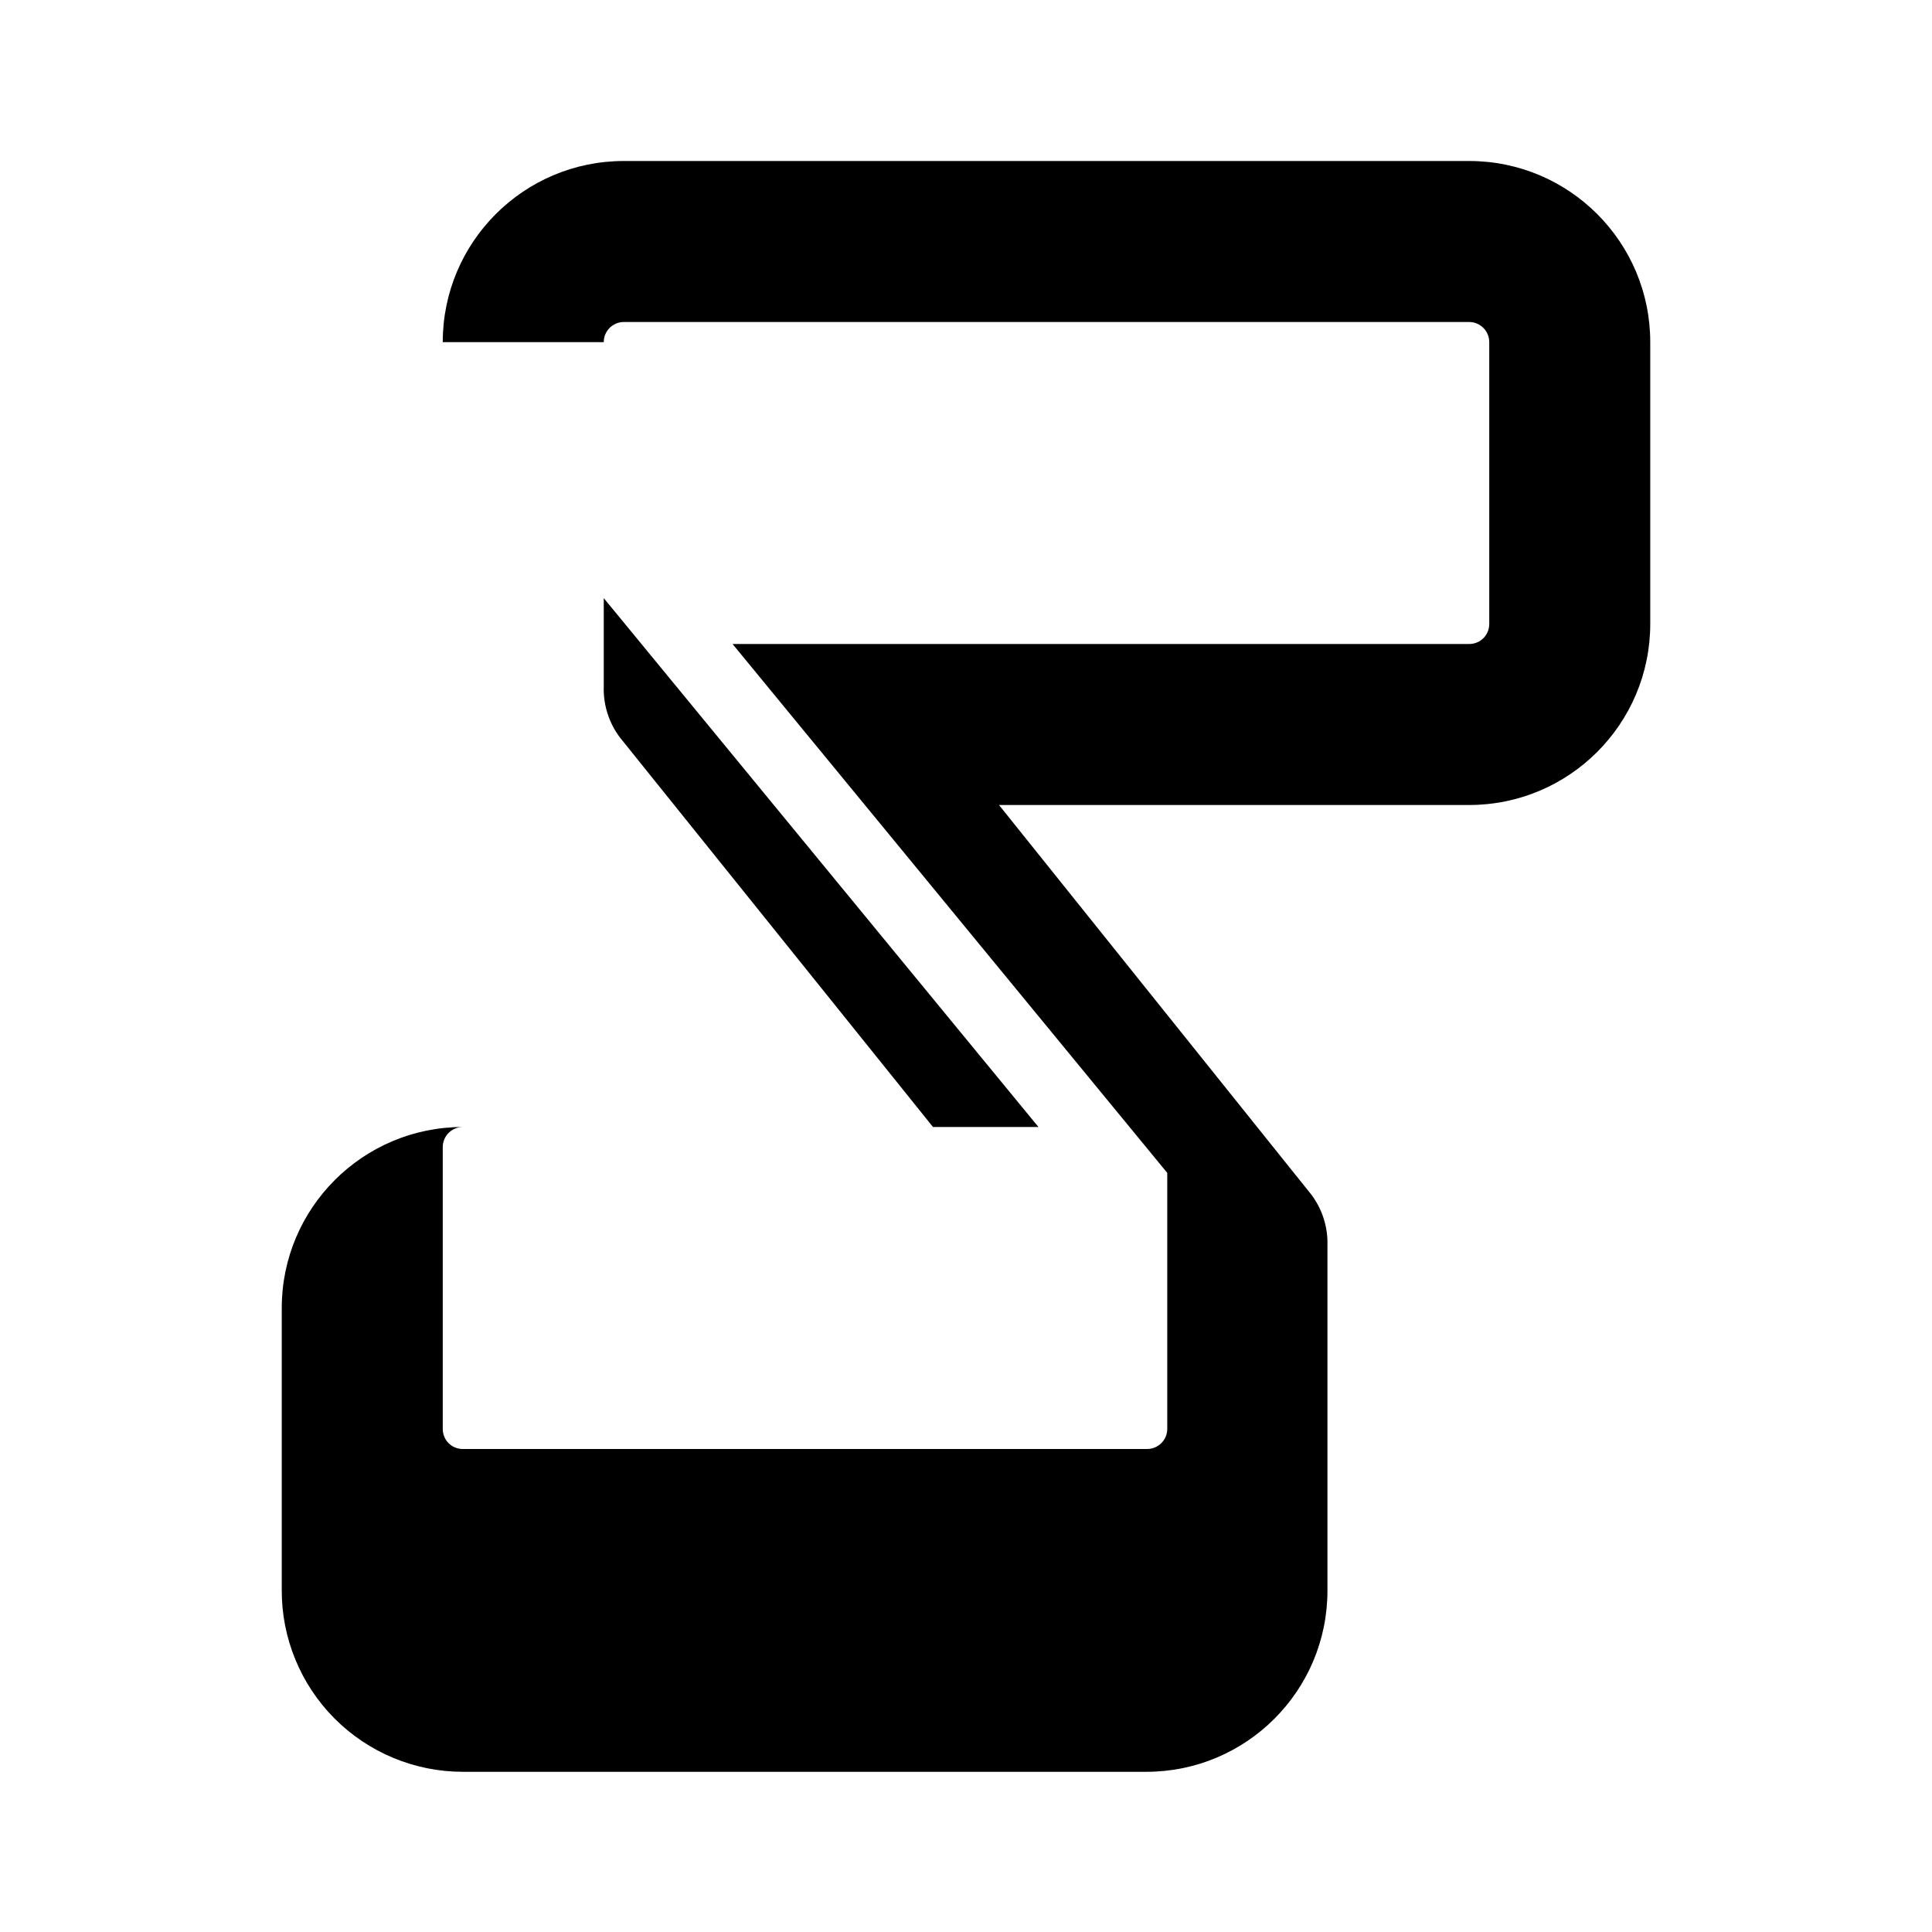
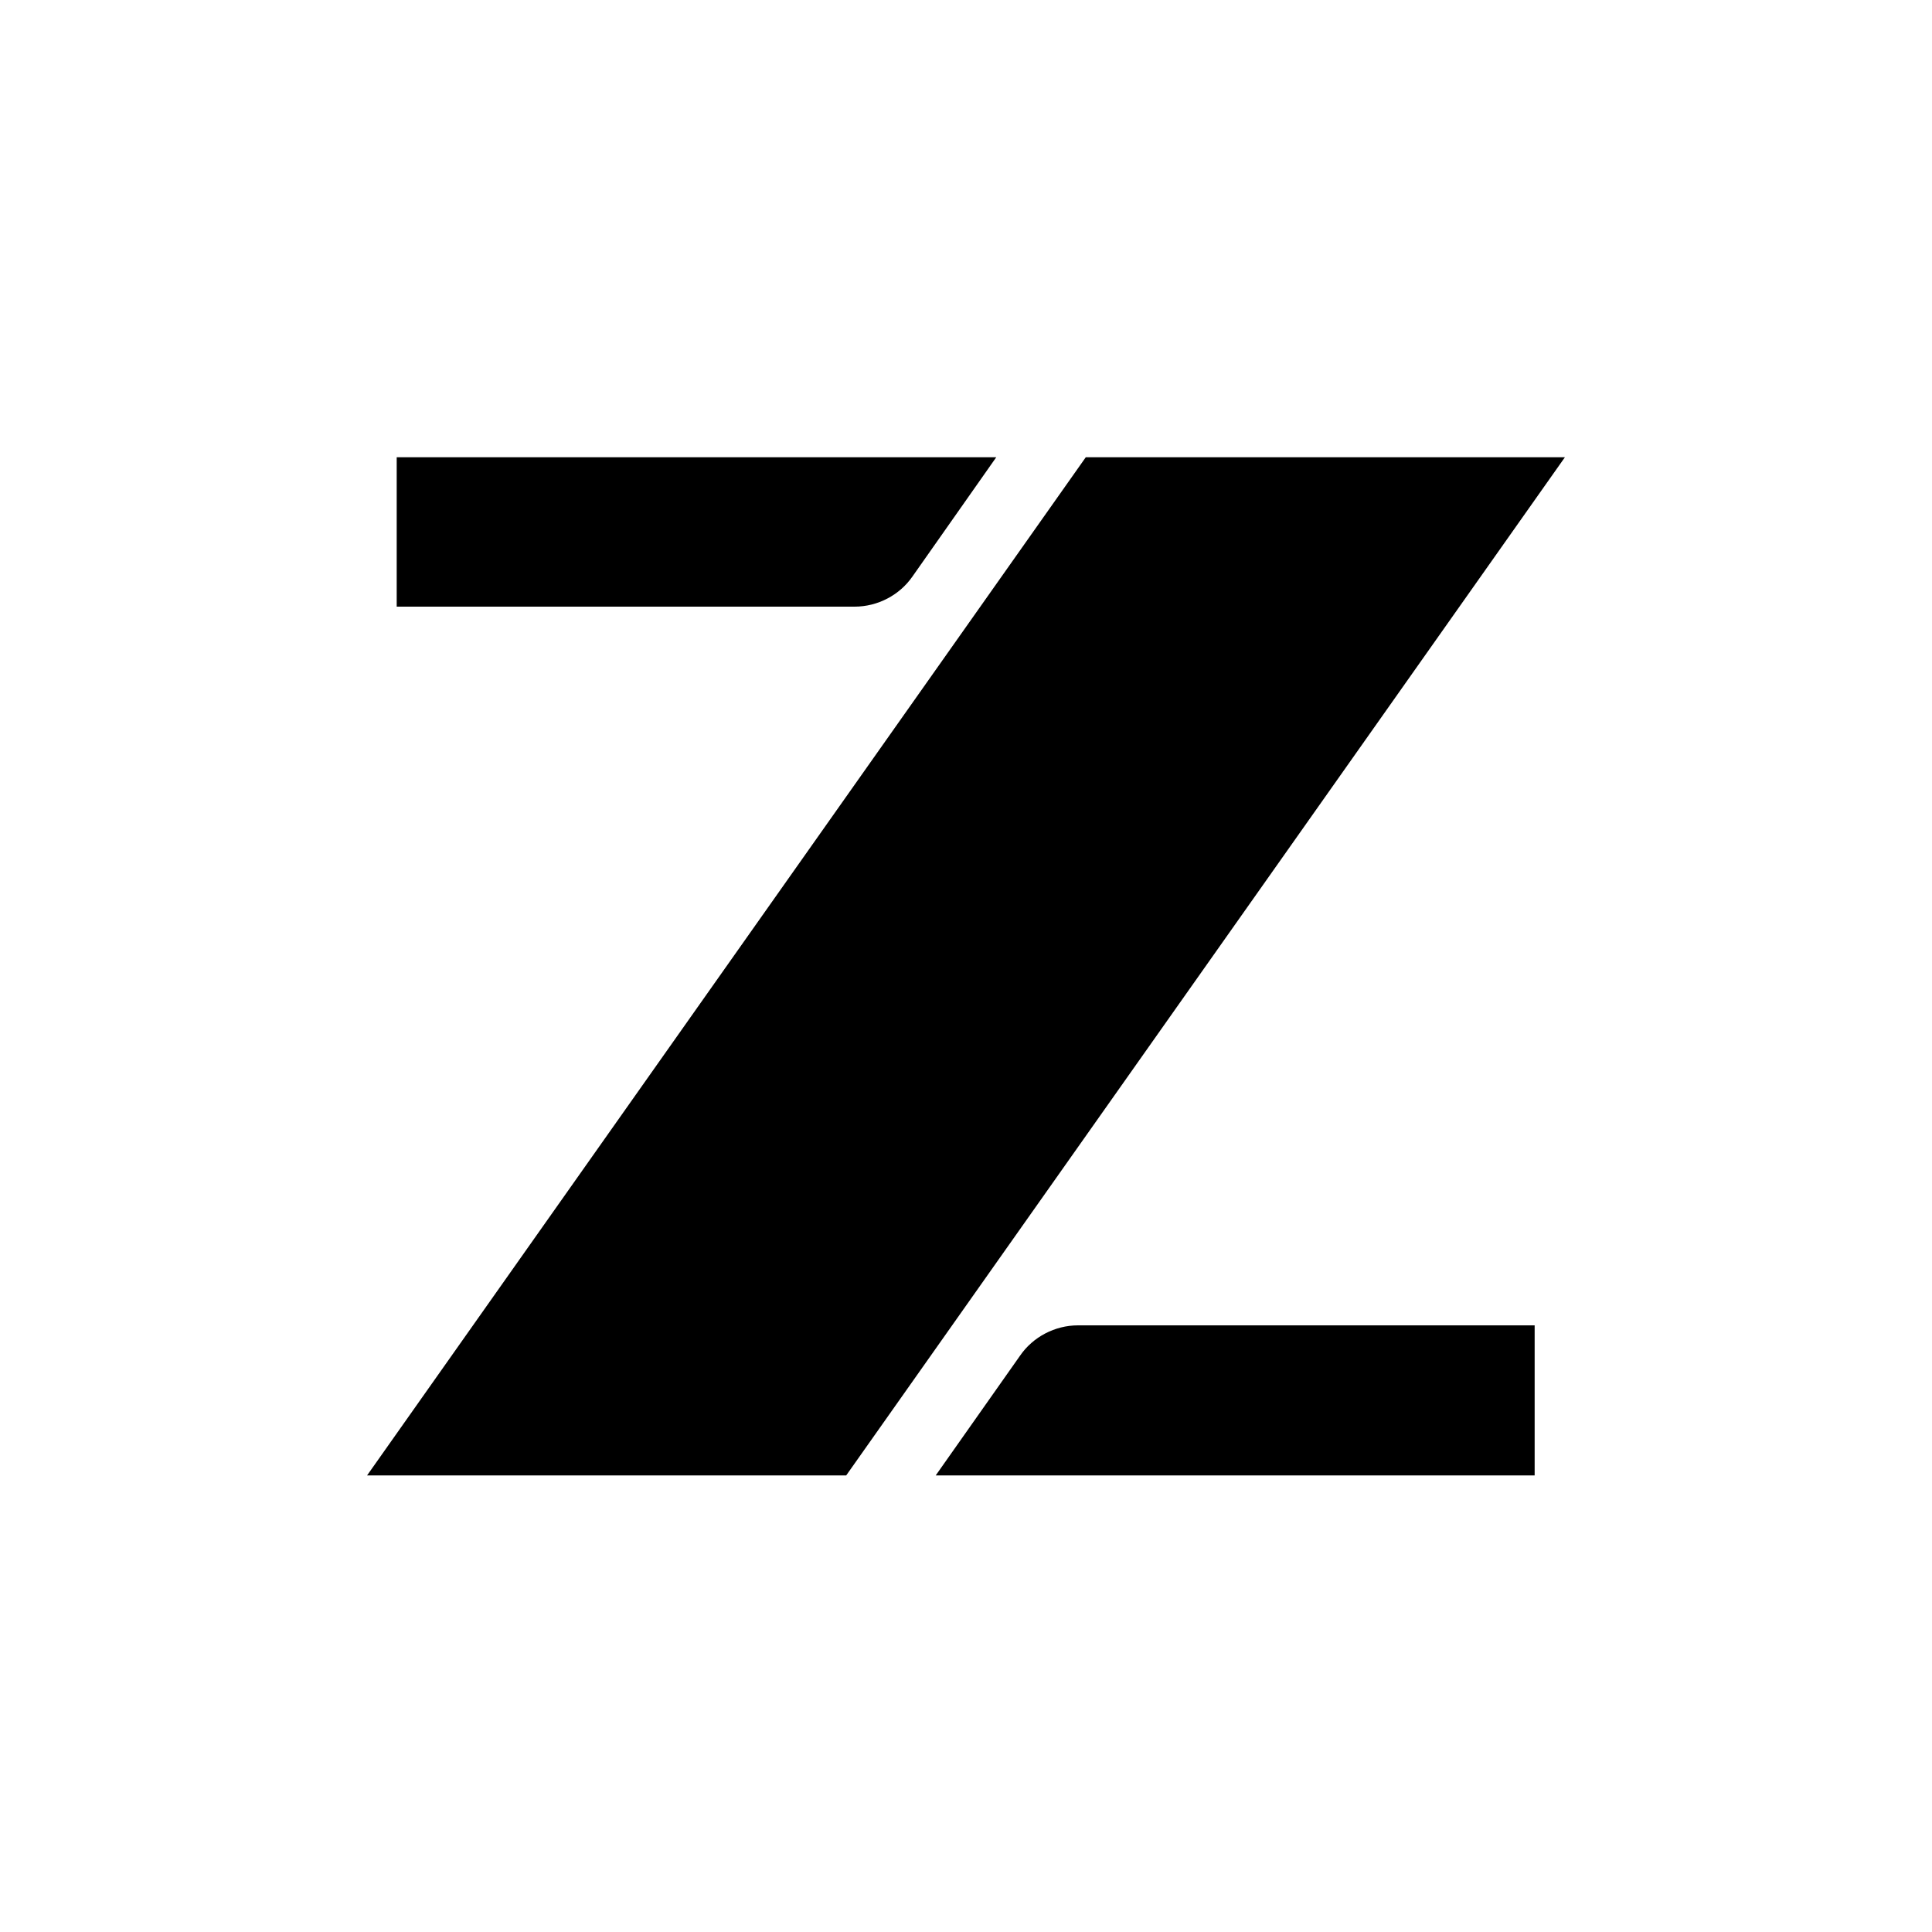
- <svg xmlns="http://www.w3.org/2000/svg" viewBox="0 0 24 24" fill="none">
-   <path fill="currentColor" d="M5.5 4.25a2.25 2.25 0 0 1 2.25-2.25h10.5a2.25 2.25 0 0 1 2.25 2.25v3.5a2.25 2.25 0 0 1-2.25 2.25h-5.84l3.88 4.84a1 1 0 0 1 .2.63v4.29a2.25 2.25 0 0 1-2.25 2.25H5.75A2.25 2.25 0 0 1 3.5 19.75v-3.5A2.25 2.25 0 0 1 5.75 14h5.84L7.7 9.16a1 1 0 0 1-.2-.63V4.25Zm2.25-.25a.25.25 0 0 0-.25.25v3.18L12.9 14H5.75a.25.25 0 0 0-.25.25v3.5c0 .14.11.25.25.25h8.5a.25.25 0 0 0 .25-.25v-3.18L9.1 8h9.15c.14 0 .25-.11.25-.25v-3.5a.25.25 0 0 0-.25-.25H7.75Z" />
+ <svg xmlns="http://www.w3.org/2000/svg" width="100" height="100" viewBox="0 0 30 30" fill="none">
+   <path d="M15.47 7.1L14.17 8.95C13.97 9.24 13.63 9.42 13.27 9.42H6.16V7.1H15.47Z" fill="currentColor" />
+   <path d="M24.3 7.1L13.14 22.91H5.7L16.86 7.1H24.3Z" fill="currentColor" />
+   <path d="M14.53 22.91L15.84 21.05C16.04 20.76 16.38 20.58 16.74 20.58H23.83V22.91H14.53Z" fill="currentColor" />
</svg>
